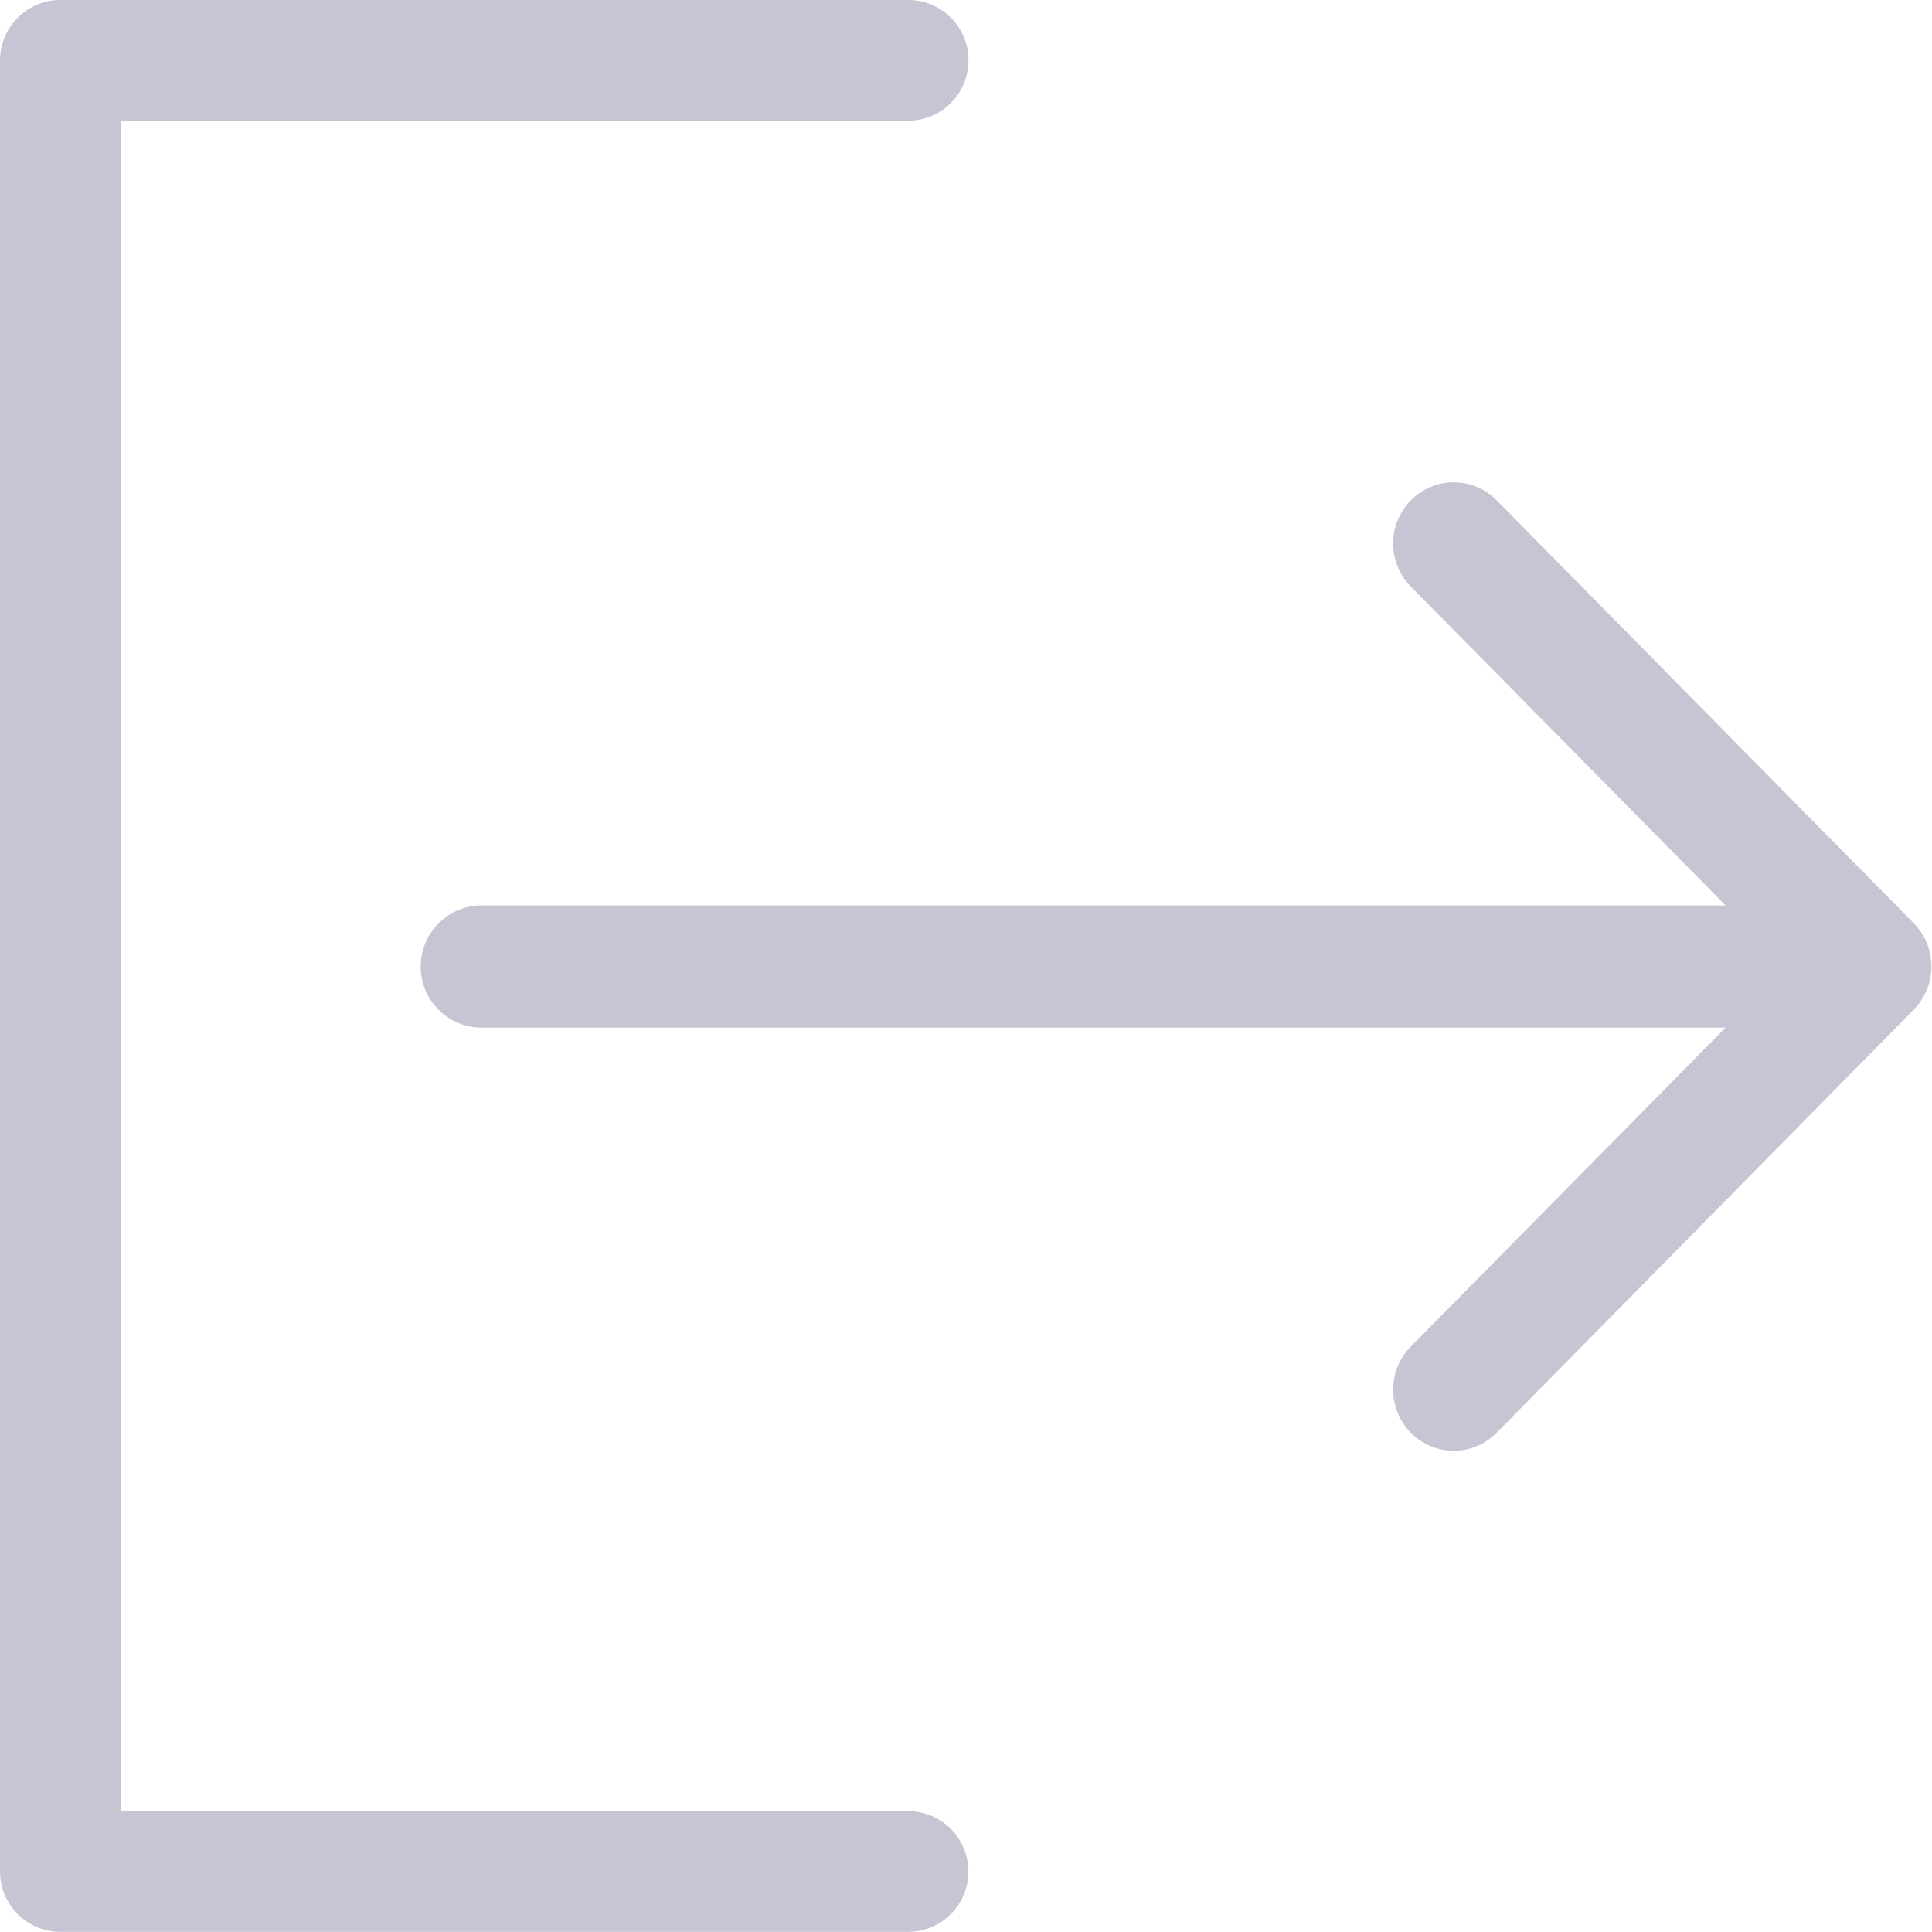
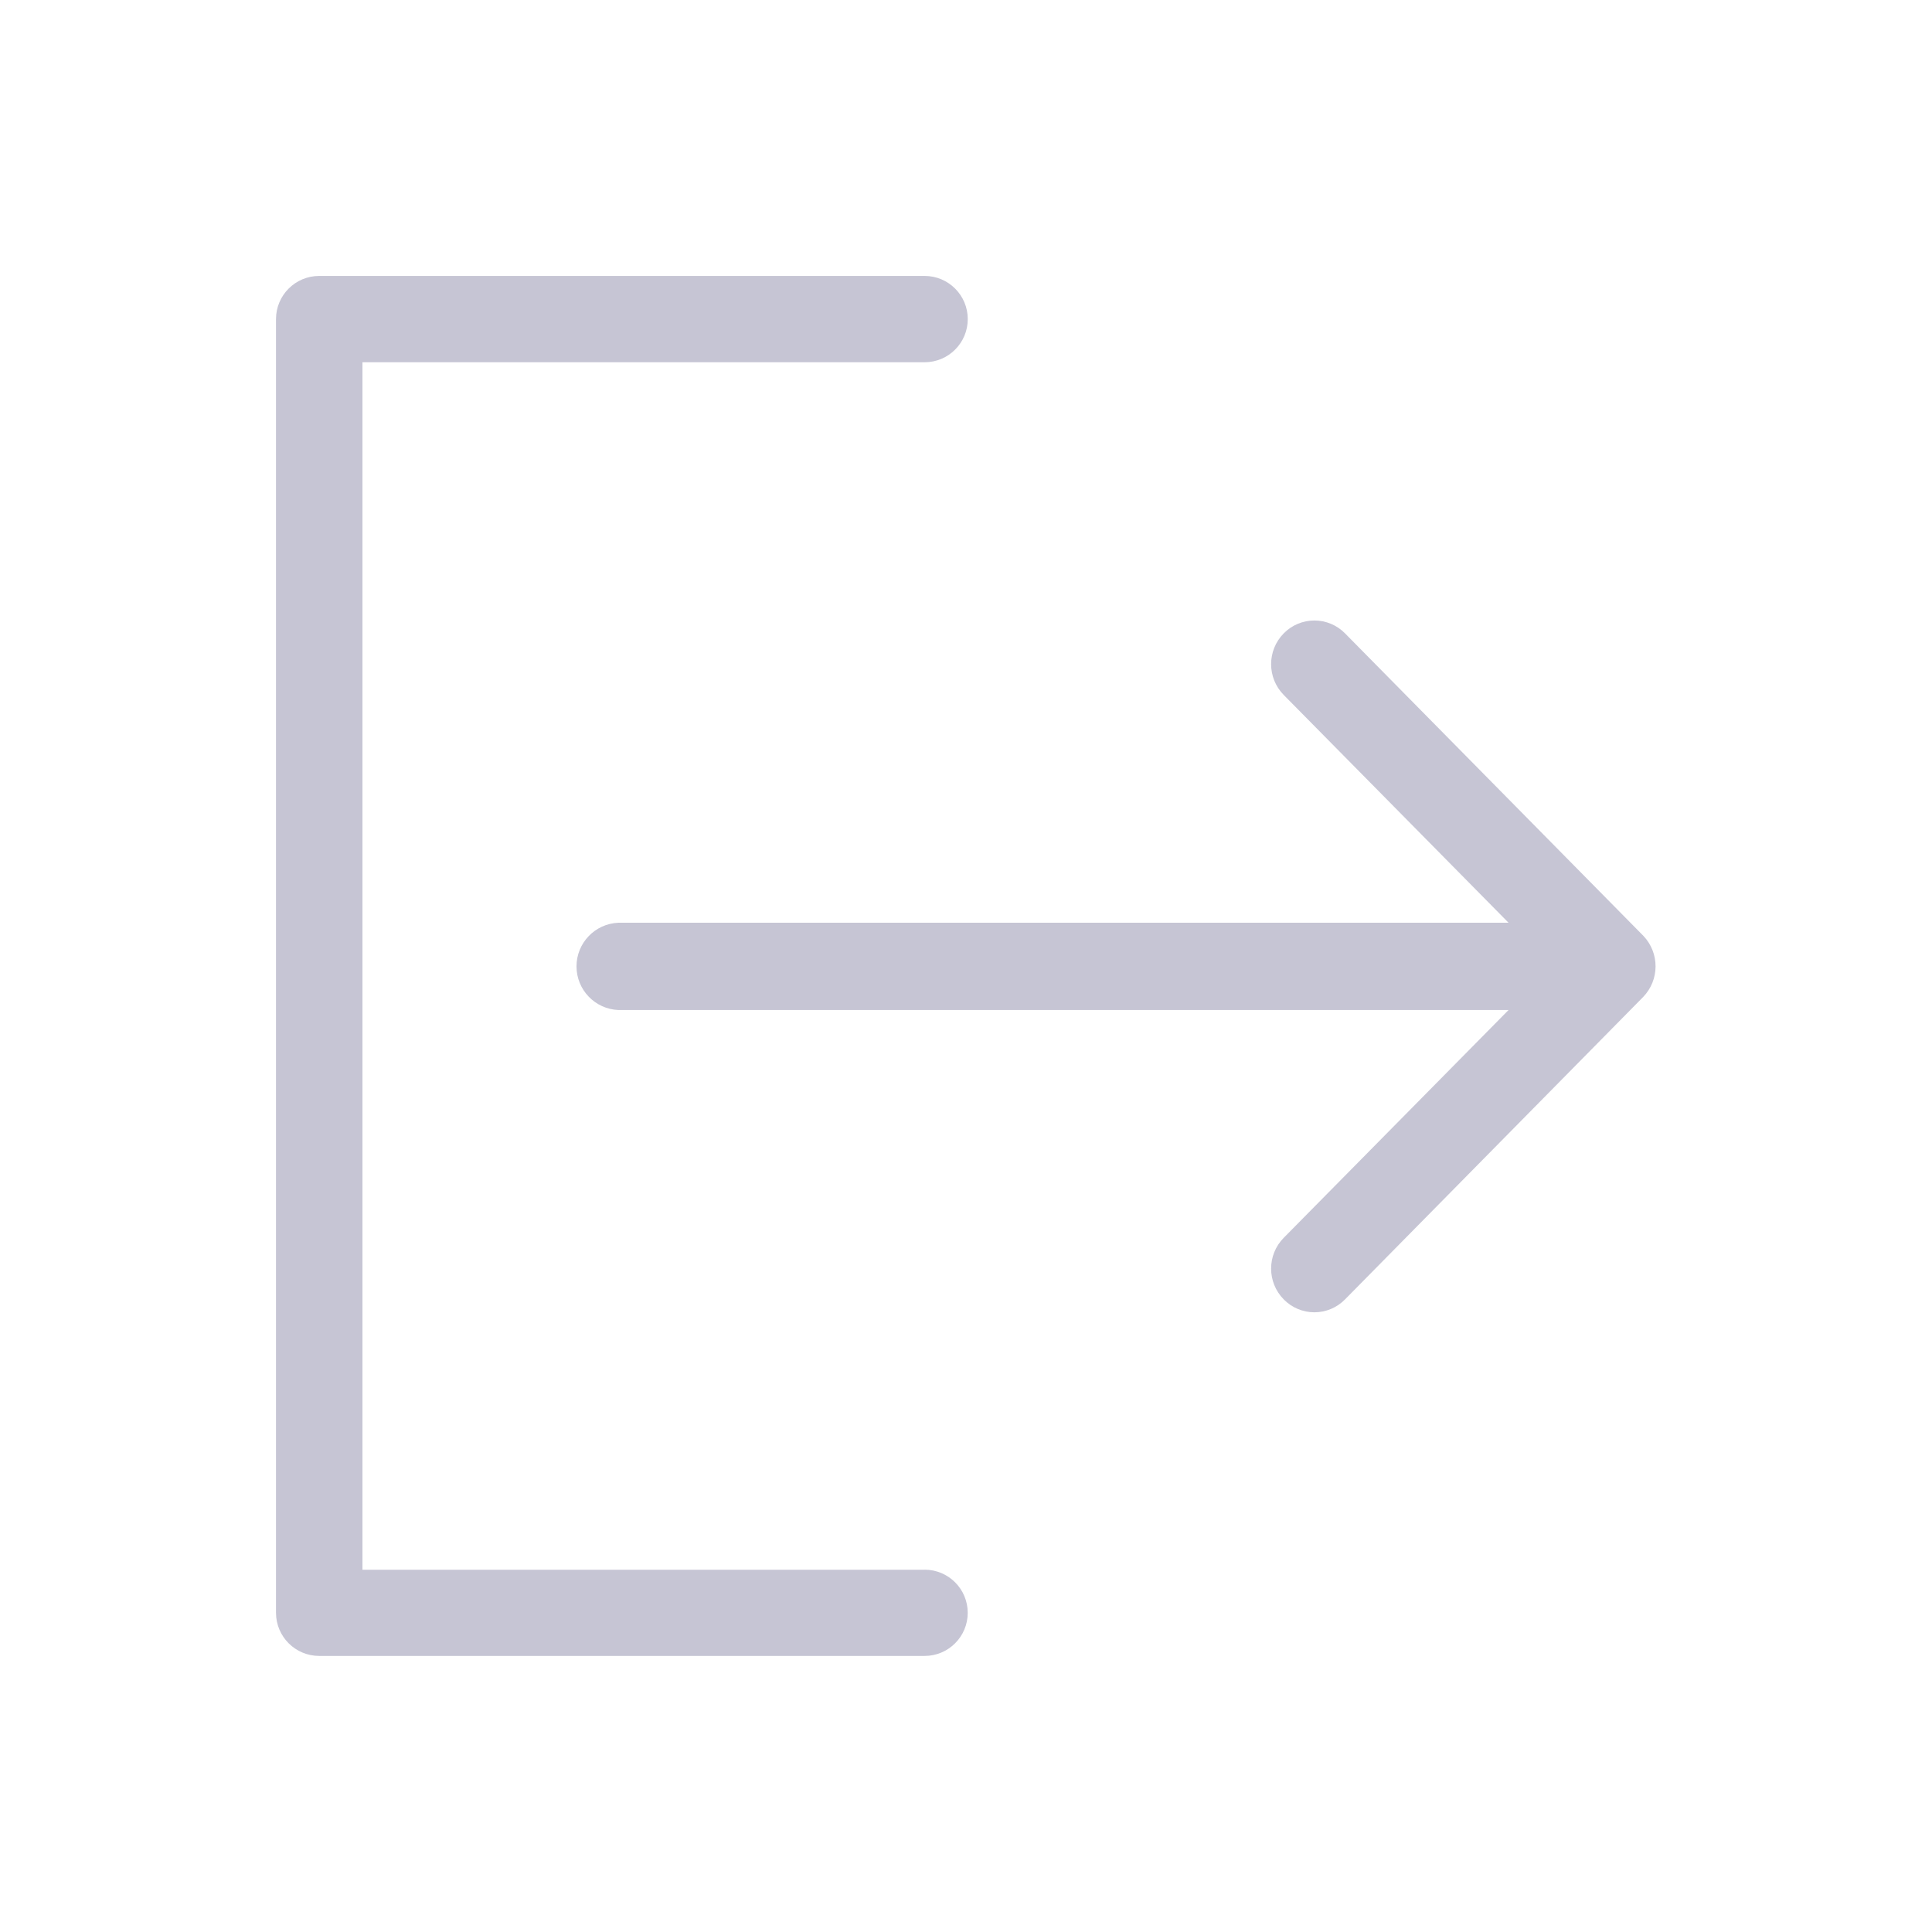
- <svg xmlns="http://www.w3.org/2000/svg" width="20" height="20" viewBox="0 0 20 20">
+ <svg xmlns="http://www.w3.org/2000/svg" width="28" height="28" viewBox="0 0 28 28">
  <defs>
    <style>
      .cls-1 {
        fill: #c6c5d4;
      }
+ 
+       .cls-2 {
+         fill: none;
+       }
    </style>
  </defs>
-   <g id="logout" transform="translate(0 0)">
-     <g id="Sign_Out">
-       <path id="Path_6" data-name="Path 6" class="cls-1" d="M9.4,18.751H1.253V1.251H9.4A.625.625,0,1,0,9.4,0H.626A.626.626,0,0,0,0,.626v18.75A.626.626,0,0,0,.626,20H9.4a.625.625,0,1,0,0-1.25Z" transform="translate(0 -0.001)" />
-       <path id="Path_7" data-name="Path 7" class="cls-1" d="M99.726,100.9,95.4,96.514a.622.622,0,0,0-.886,0,.636.636,0,0,0,0,.895l3.257,3.3h-12.9a.633.633,0,0,0,0,1.265h12.9l-3.257,3.3a.636.636,0,0,0,0,.895.621.621,0,0,0,.886,0l4.322-4.384A.64.64,0,0,0,99.726,100.9Z" transform="translate(-79.908 -91.336)" />
+   <g id="sair" transform="translate(-38 -738)">
+     <g id="logout" transform="translate(42 742)">
+       <g id="Sign_Out">
+         <path id="Path_6" data-name="Path 6" class="cls-1" d="M9.4,18.751H1.253V1.251H9.4A.625.625,0,1,0,9.4,0H.626A.626.626,0,0,0,0,.626v18.75A.626.626,0,0,0,.626,20H9.4a.625.625,0,1,0,0-1.25Z" transform="translate(0 -0.001)" />
+         <path id="Path_7" data-name="Path 7" class="cls-1" d="M99.726,100.9,95.4,96.514a.622.622,0,0,0-.886,0,.636.636,0,0,0,0,.895l3.257,3.3h-12.9a.633.633,0,0,0,0,1.265h12.9l-3.257,3.3a.636.636,0,0,0,0,.895.621.621,0,0,0,.886,0l4.322-4.384A.64.64,0,0,0,99.726,100.9Z" transform="translate(-79.908 -91.336)" />
+       </g>
    </g>
+     <rect id="Rectangle_122" data-name="Rectangle 122" class="cls-2" width="28" height="28" transform="translate(38 738)" />
  </g>
</svg>
